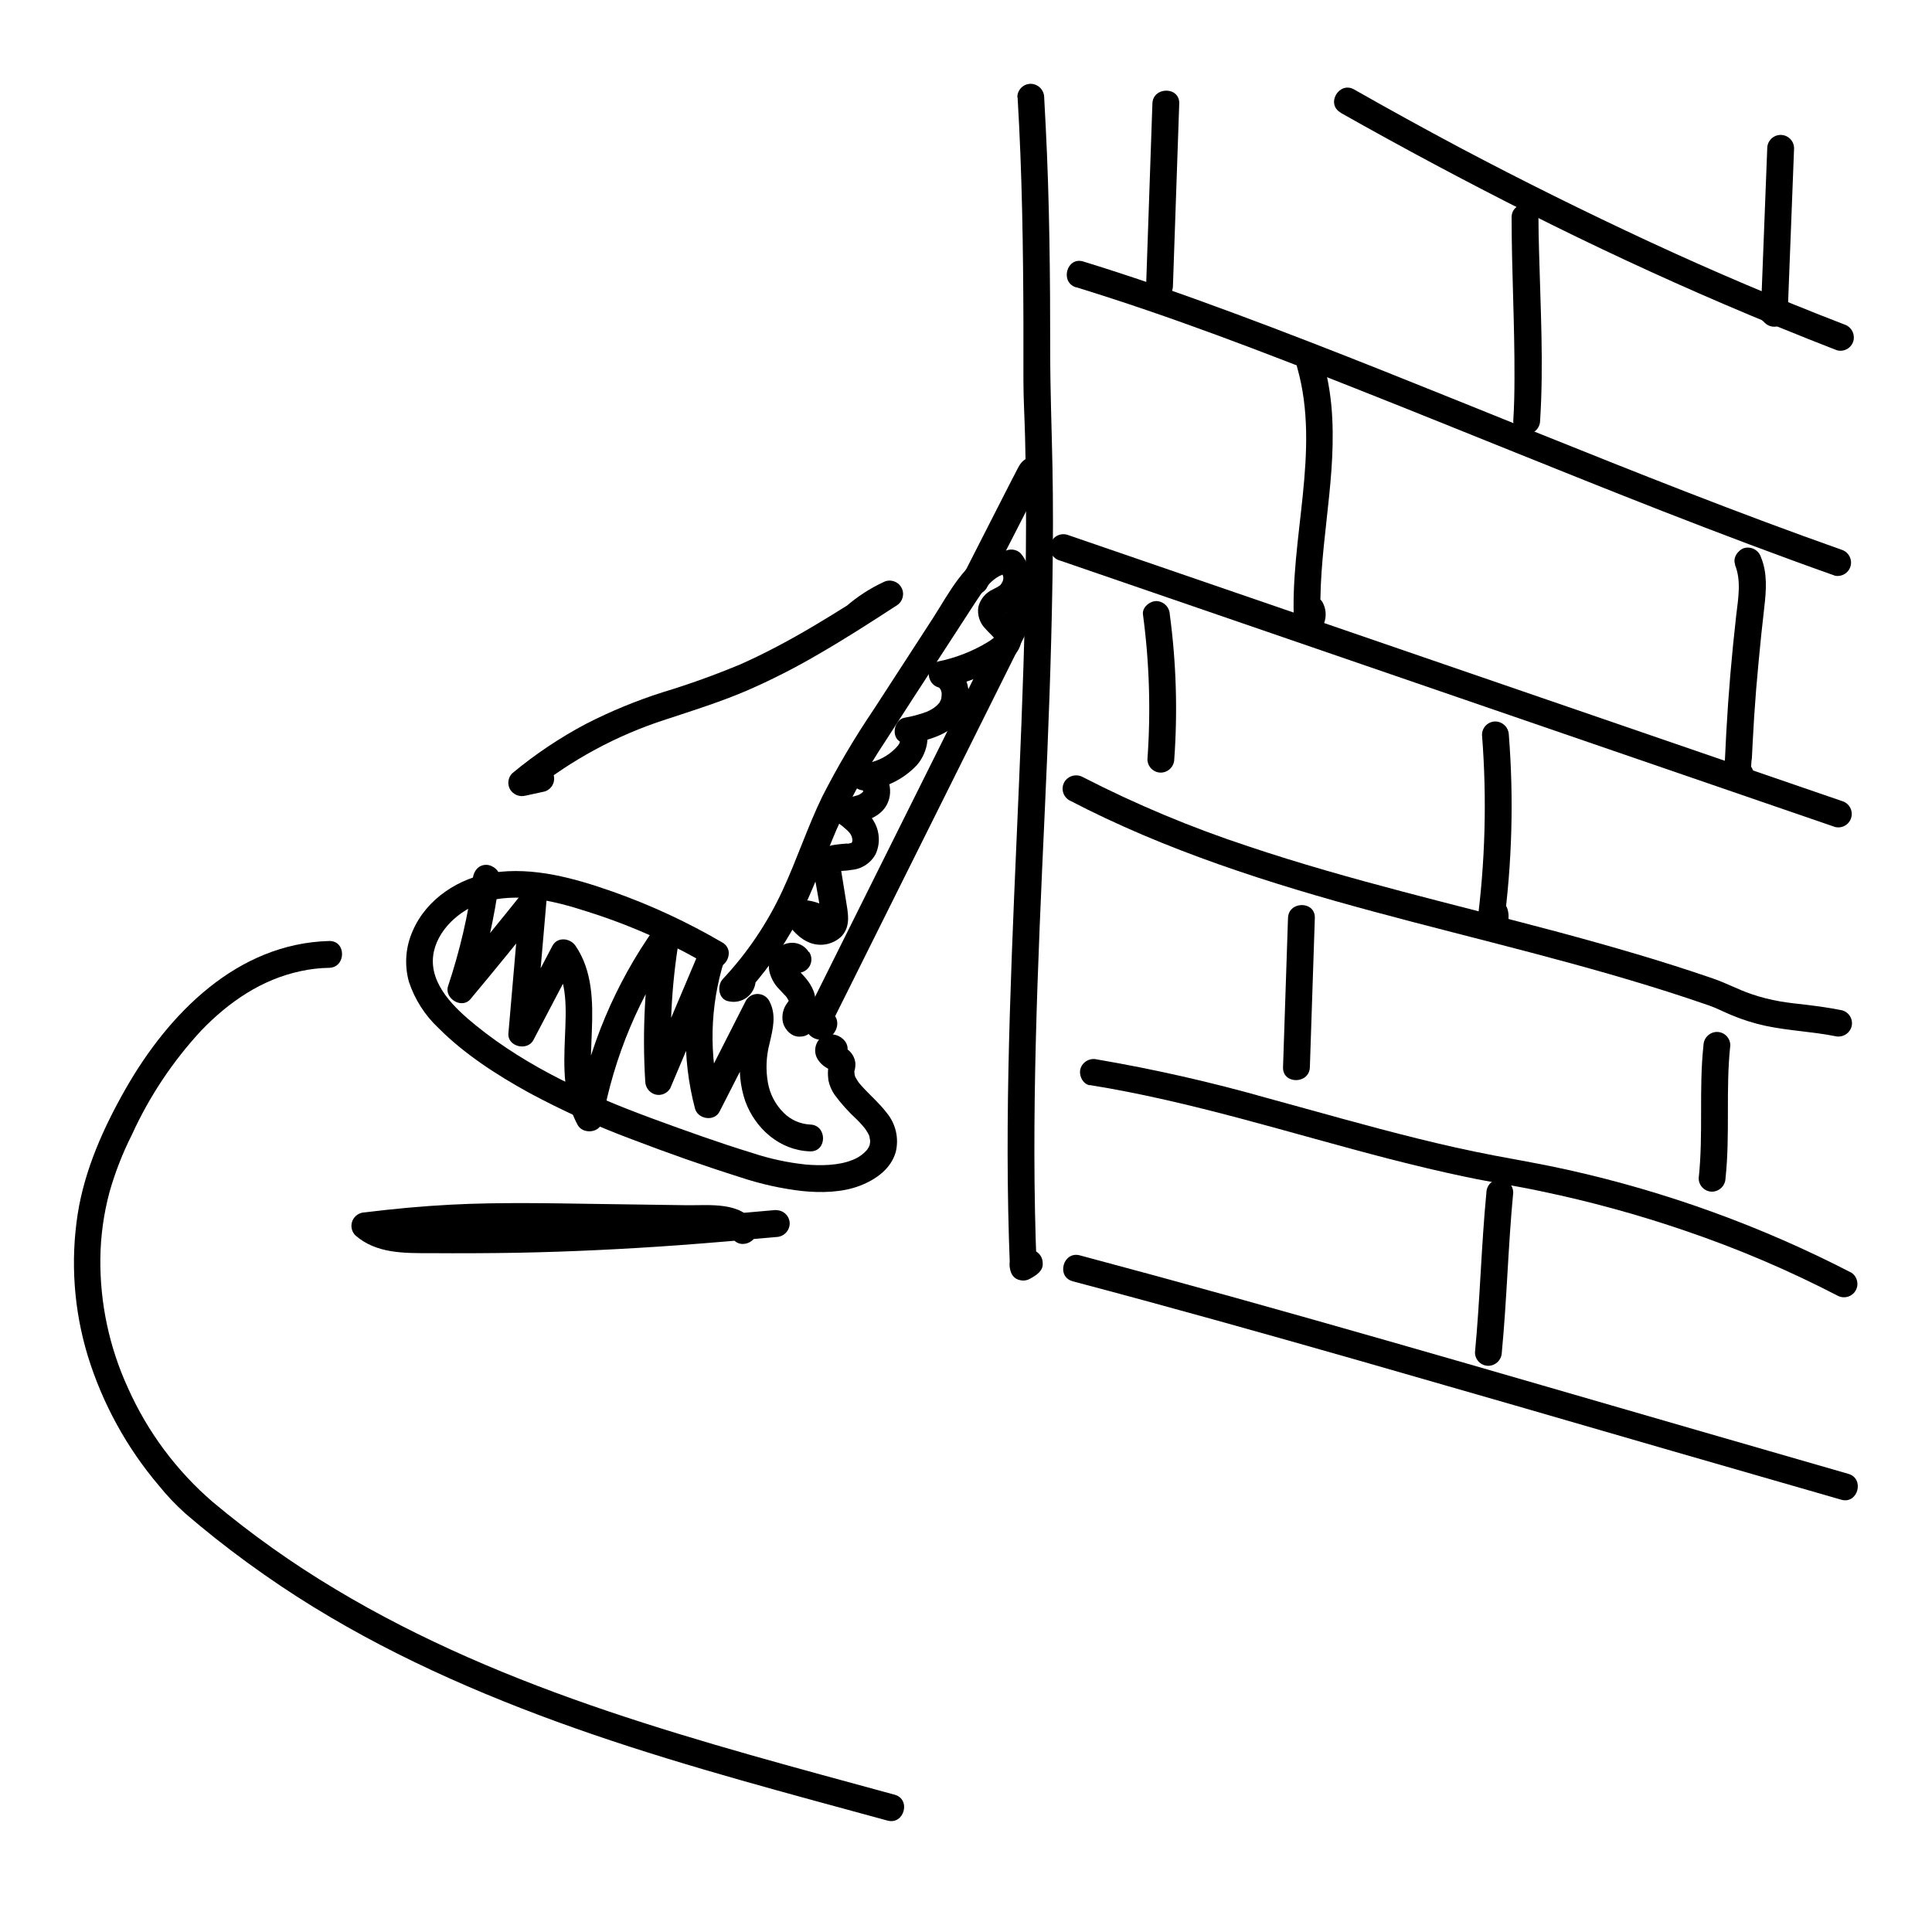
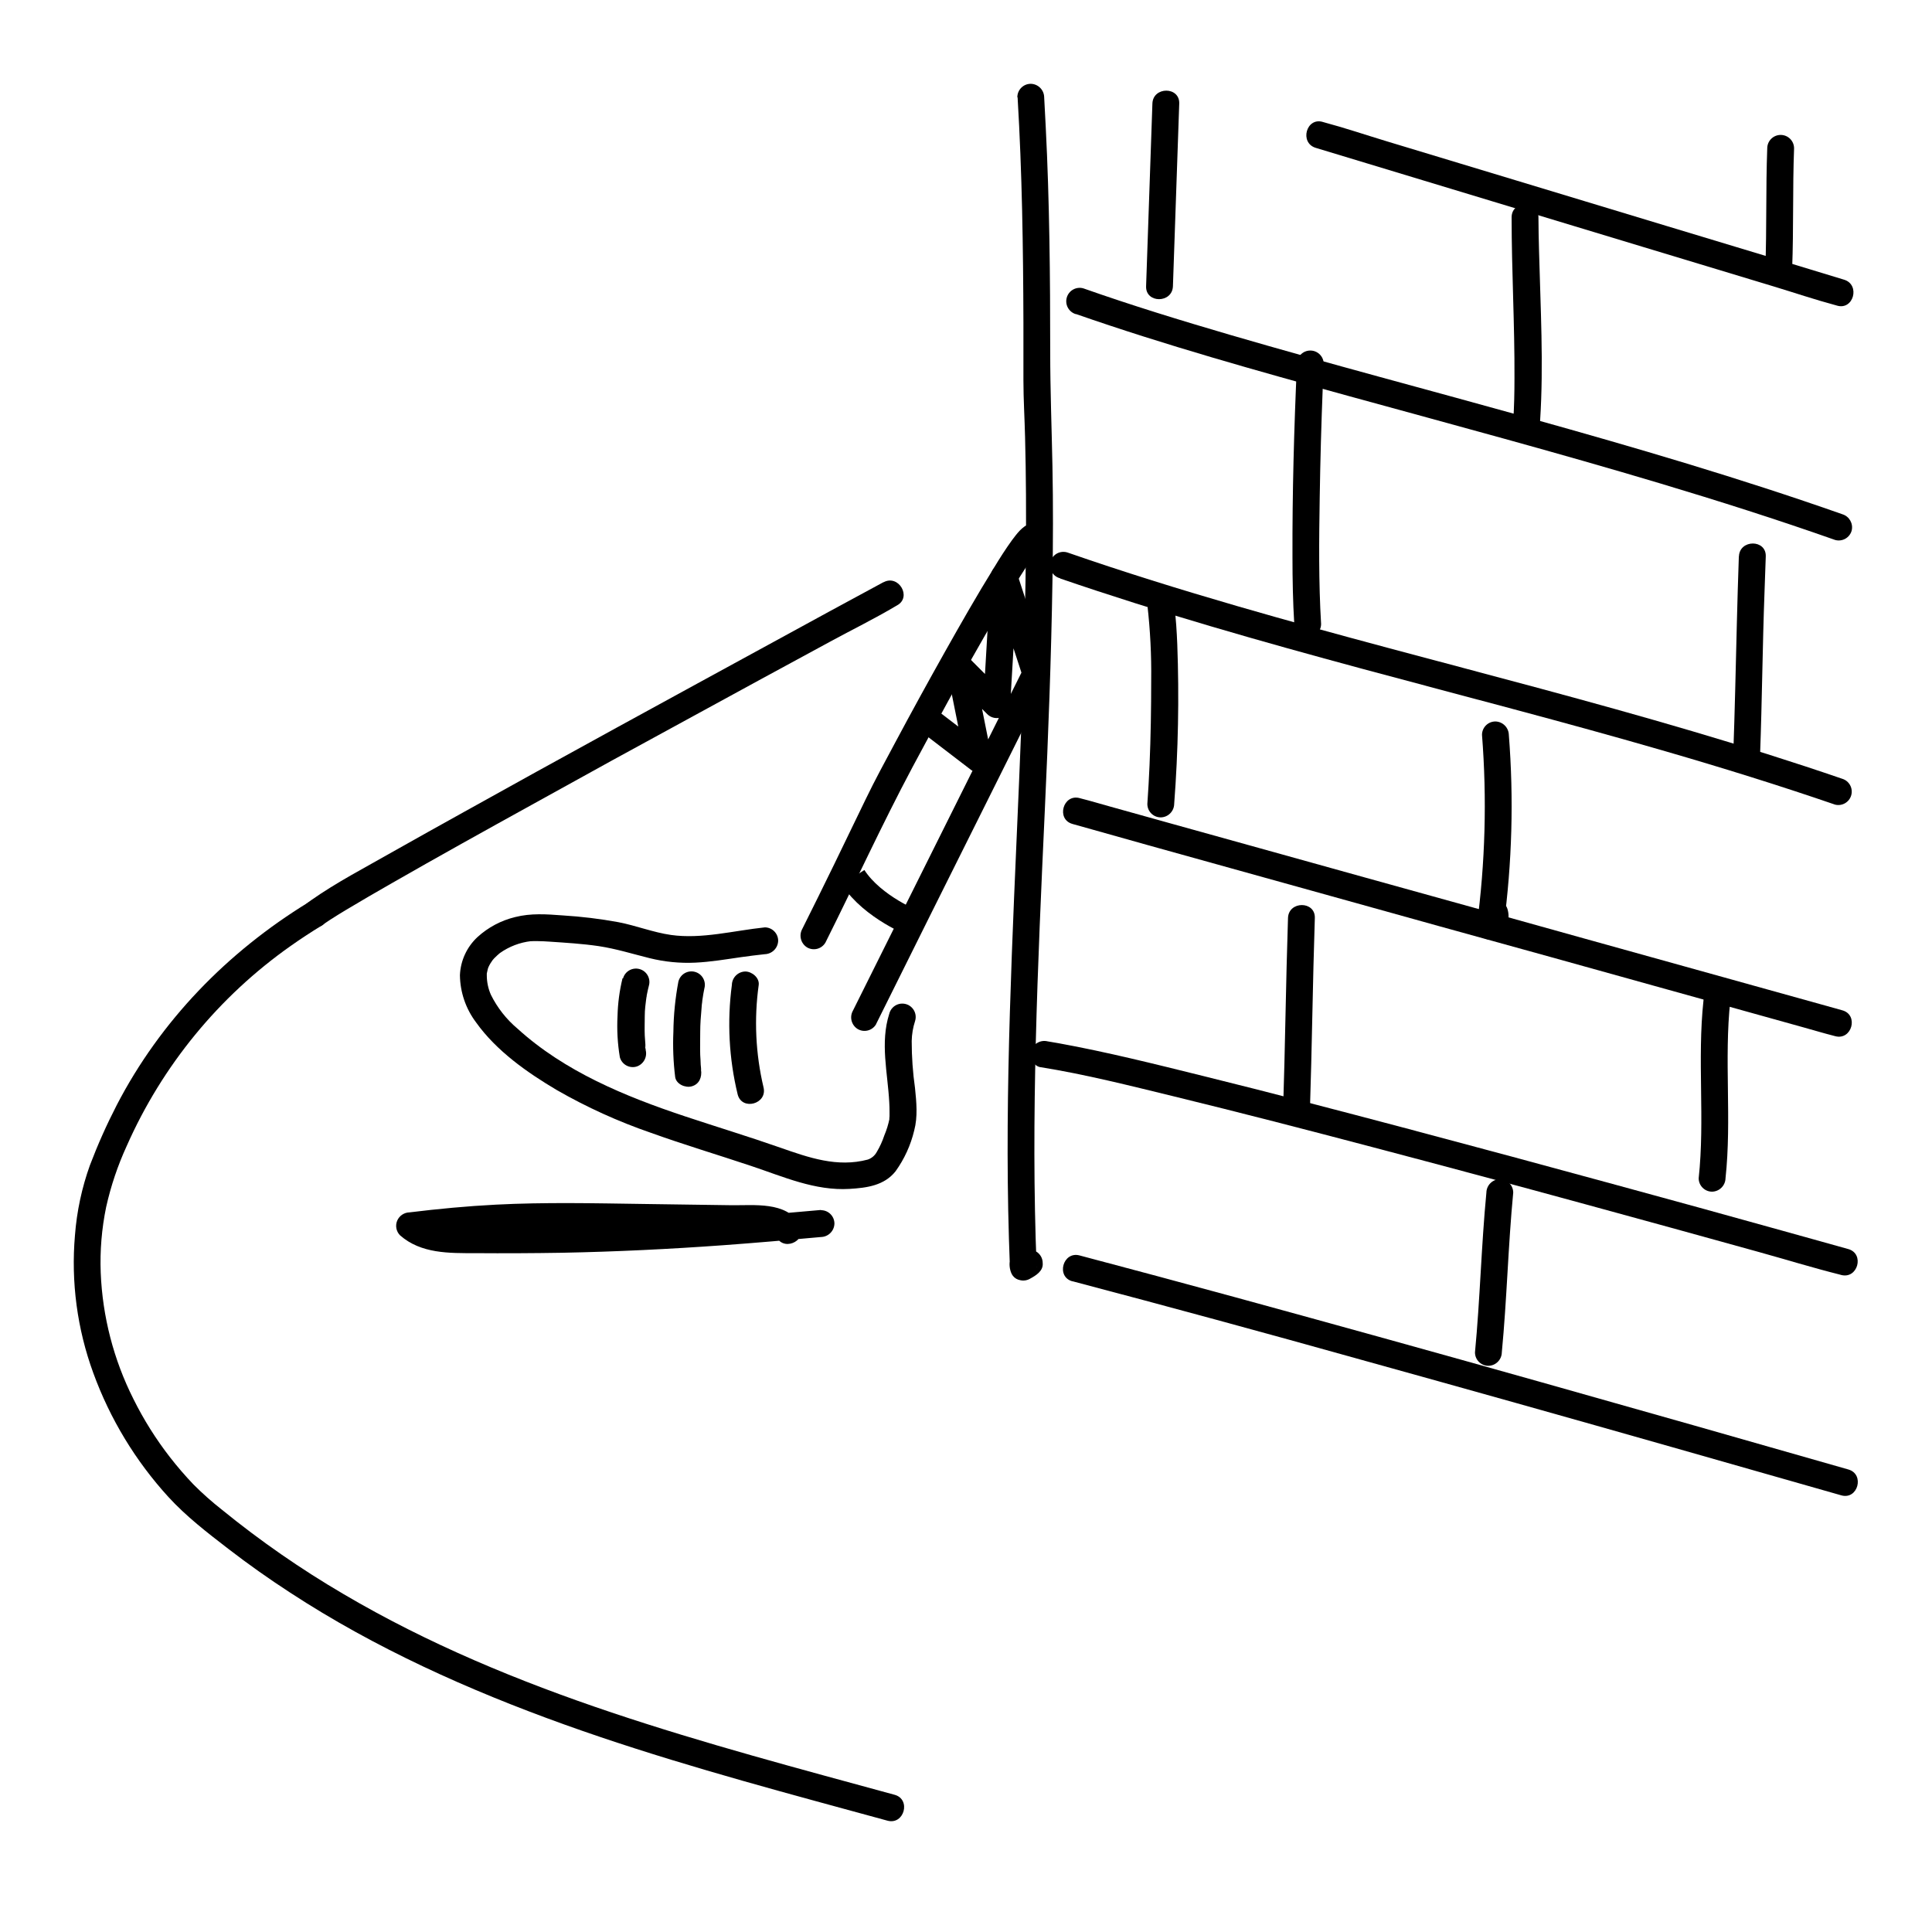
<svg xmlns="http://www.w3.org/2000/svg" id="Layer_1" data-name="Layer 1" viewBox="0 0 432 432">
+   <defs>
+     <style>.cls-1{fill:none;stroke:#000;stroke-miterlimit:10;stroke-width:6px;}</style>
+   </defs>
  <path d="M227.54,21.79c1,16.78,1.25,33.58,1.3,50.39q0,6.42,0,12.85c0,4.25.27,8.51.37,12.77.22,8.53.26,17.06.18,25.59-.16,17.19-.8,34.38-1.53,51.55s-1.54,34.3-2.05,51.45c-.51,16.87-.72,33.75-.21,50.62.06,2.12.14,4.24.22,6.36l5.59-1.51,0-.09.41,1.52c0,.09-2,2.89-.79,1.94-.49.19-.6.24-.32.15s.14-.06-.53.06l-1.52-.41,0,0-1.49-2.59v0l.41-1.52.83-.85a3.28,3.28,0,0,1-.31.2,7.82,7.82,0,0,0-.8.45l4.1,1.08-.17-.37.4,1.51v-.32l-.41,1.51-.22.2-1.33.77.09,0a3,3,0,0,0,2.09-3.69,3.07,3.07,0,0,0-3.69-2.09c-2.58.47-2.86,3.64-1.95,5.52a3,3,0,0,0,4.11,1.08c1.33-.72,3-1.74,2.83-3.5a3,3,0,0,0-1.48-2.59c-3.07-1.44-7.13,1.64-5.46,5,1.33,2.67,5.71,1.39,5.59-1.51-.68-16.81-.61-33.64-.19-50.46.43-17.14,1.21-34.26,2-51.39s1.45-34.38,1.72-51.58c.14-8.55.17-17.09,0-25.64s-.5-17.08-.5-25.63c0-16.74-.15-33.49-1-50.21q-.15-3.34-.35-6.67a3.06,3.06,0,0,0-3-3,3,3,0,0,0-3,3Z" />
-   <path d="M299.76,25.21Q320.63,37,342.06,47.79t43.25,20.15q12.62,5.41,25.43,10.38a3,3,0,0,0,3.69-2.1,3.07,3.07,0,0,0-2.09-3.69q-22-8.49-43.42-18.43T326.4,33Q314.51,26.67,302.78,20c-3.36-1.9-6.39,3.28-3,5.18Z" />
-   <path d="M240.57,64.21c21.19,6.5,41.91,14.49,62.5,22.64,22.91,9.06,45.68,18.45,68.62,27.42,12.82,5,25.69,9.88,38.66,14.47A3,3,0,0,0,412,123c-23.27-8.22-46.2-17.36-69.09-26.57-22.19-8.93-44.34-18-66.77-26.32-11.21-4.16-22.49-8.13-33.92-11.64-3.7-1.13-5.28,4.66-1.6,5.79Z" />
-   <path d="M237.07,125.36l67.52,23.21,67.75,23.29,38,13.06a3,3,0,0,0,1.6-5.78l-67.52-23.21-67.76-23.29-38-13.06a3,3,0,1,0-1.6,5.78Z" />
-   <path d="M239.09,178.94c21.56,11.25,44.81,18.63,68.22,24.94s46.93,11.66,69.89,19.27c1.64.54,3.29,1.1,4.93,1.67s3.24,1.41,4.87,2.09a43.44,43.44,0,0,0,7.78,2.47c5.32,1.12,10.42,1.28,15.57,2.31A3.07,3.07,0,0,0,414,229.6a3,3,0,0,0-2.09-3.69c-2.58-.52-5.18-.89-7.79-1.21-2.29-.27-4.1-.44-6-.77a41.43,41.43,0,0,1-6.68-1.71c-2.86-1-5.51-2.42-8.37-3.41-11.39-3.93-23-7.27-34.6-10.39-23.17-6.2-46.59-11.54-69.35-19.18a256.69,256.69,0,0,1-37-15.48,3.07,3.07,0,0,0-4.11,1.08,3,3,0,0,0,1.08,4.1Z" />
-   <path d="M243.65,242.62c22.81,3.65,44.83,10.8,67.15,16.55,5.63,1.44,11.28,2.8,17,4s11.22,2,16.8,3.2a267.4,267.4,0,0,1,32.3,8.86A246.77,246.77,0,0,1,411,289.77a3,3,0,0,0,3-5.18,262,262,0,0,0-63.38-23c-5.52-1.24-11.08-2.18-16.63-3.24-5.71-1.09-11.38-2.37-17-3.77-11.27-2.78-22.42-6-33.63-9.05a363.24,363.24,0,0,0-38.08-8.64,3.09,3.09,0,0,0-3.69,2.09c-.4,1.43.48,3.43,2.09,3.69Z" />
-   <path d="M239.81,286.49c21.49,5.67,42.89,11.69,64.27,17.79q34.88,10,69.68,20.12,19,5.49,37.95,10.94c3.72,1.07,5.3-4.72,1.59-5.78C390.51,323,367.75,316.4,345,309.81s-45.66-13.19-68.55-19.57q-17.49-4.87-35-9.54c-3.74-1-5.33,4.8-1.59,5.79Z" />
-   <path d="M395.16,33.17l-1.43,36.89,5.13-2.12-1.94-1.84c-2.79-2.67-7,1.57-4.24,4.24l1.93,1.84a3,3,0,0,0,5.12-2.12l1.43-36.89a3,3,0,0,0-6,0Z" />
+   <path d="M294.2,33.06l11.63,3.52L333.64,45l33.63,10.18L396.44,64c4.69,1.42,9.36,3,14.1,4.27a1.17,1.17,0,0,1,.2.06c3.71,1.12,5.29-4.67,1.6-5.79L400.7,59,372.89,50.6,339.26,40.42,310.1,31.6c-4.69-1.42-9.37-3-14.11-4.27l-.2-.06c-3.7-1.12-5.28,4.67-1.59,5.79Z" />
+   <path d="M240.57,70.21c20.06,7,40.58,12.72,61.06,18.36,23.25,6.39,46.55,12.62,69.65,19.54,13.11,3.93,26.16,8.08,39.07,12.63a3,3,0,0,0,3.69-2.1A3.06,3.06,0,0,0,412,115c-23-8.09-46.34-14.93-69.79-21.47-22.4-6.25-44.89-12.15-67.22-18.67-11-3.22-22-6.59-32.77-10.39a3,3,0,0,0-1.6,5.79Z" />
+   <path d="M237.07,129.36c22.23,7.63,44.84,14.06,67.52,20.18s45.27,11.9,67.75,18.43c12.76,3.7,25.45,7.64,38,11.95a3,3,0,0,0,1.6-5.78c-22.23-7.63-44.84-14.06-67.52-20.18s-45.28-11.9-67.76-18.43c-12.75-3.7-25.44-7.64-38-12a3,3,0,1,0-1.6,5.78Z" />
+   <path d="M239.81,184.24l4.57,1.28L256.76,189l18.4,5.12,22.33,6.21,24.58,6.84L346.76,214l23.14,6.44,19.46,5.41,14.07,3.92c2.21.61,4.41,1.28,6.63,1.84l.29.08c3.73,1,5.32-4.75,1.6-5.78l-4.58-1.28L395,221.19l-18.4-5.12-22.33-6.21L329.68,203,305,196.15l-23.14-6.44-19.46-5.41-14.06-3.92c-2.21-.61-4.42-1.28-6.64-1.84l-.29-.08c-3.72-1-5.31,4.75-1.59,5.78Z" />
+   <path d="M232.65,238.62c10,1.6,20,4.14,29.86,6.54,14.84,3.62,29.62,7.45,44.38,11.34q23.83,6.28,47.62,12.78,19.32,5.27,38.62,10.63c6.1,1.69,12.16,3.56,18.3,5.1l.24.07c3.73,1,5.32-4.75,1.6-5.79l-15-4.18Q379.94,270,361.55,265q-23.55-6.44-47.17-12.71c-15.1-4-30.21-7.95-45.37-11.7-10.71-2.65-21.45-5.35-32.3-7.32l-2.46-.42a3.09,3.09,0,0,0-3.69,2.09c-.4,1.43.48,3.43,2.09,3.69Z" />
+   <path d="M239.81,286.49Q272.06,295,304.2,304q34.94,9.69,69.79,19.61,18.87,5.36,37.72,10.75c3.72,1.07,5.3-4.72,1.59-5.78q-34.2-9.8-68.44-19.45t-68.65-19.06q-17.38-4.74-34.81-9.35c-3.74-1-5.33,4.8-1.59,5.79Z" />
+   <path d="M395.16,33.17c-.34,9-.09,17.93-.43,26.89a3,3,0,0,0,6,0c.34-9,.09-17.92.43-26.89a3,3,0,0,0-6,0Z" />
  <path d="M338,48.6c0,12,.7,24,.64,36,0,3.17-.07,6.33-.27,9.49a3,3,0,0,0,3,3,3.06,3.06,0,0,0,3-3c.82-12.65.08-25.43-.24-38.08-.06-2.47-.13-4.94-.13-7.41,0-3.86-6-3.86-6,0Z" />
  <path d="M257.68,23.16,256.27,64c-.14,3.86,5.86,3.86,6,0l1.41-40.84c.13-3.86-5.87-3.85-6,0Z" />
-   <path d="M290.06,82.18c5.33,18.77-1.78,38.29-.7,57.34.11,2.07,2.53,4,4.51,2.59a5.65,5.65,0,0,0,1.95-7.26c-.64-1.49-2.82-1.82-4.1-1.08a3.08,3.08,0,0,0-1.08,4.11c-.09-.2-.08-.92-.15-.57s.2-.27.35-.38l4.52,2.59c-.87-15.39,3.32-30.54,2.54-45.92a58.61,58.61,0,0,0-2.06-13c-1-3.71-6.84-2.13-5.78,1.6Z" />
-   <path d="M387.92,126.22c1.49,3.64.74,7.6.3,11.39q-.74,6.52-1.3,13.07T386,163.79c-.12,2.14-.23,4.29-.32,6.43a10.71,10.71,0,0,0,.08,3.53,3.58,3.58,0,0,0,3.36,2.39,3,3,0,0,0,3-3,3.07,3.07,0,0,0-3-3l-.26,0L391,171l-.2-.17.77,1.32a14.29,14.29,0,0,1,.16-2.67c.05-1.07.1-2.15.16-3.22q.15-3,.34-5.94.4-6.18,1-12.35c.37-4.1.81-8.18,1.28-12.27.43-3.69.71-7.55-.74-11.07a3.1,3.1,0,0,0-3.69-2.1c-1.41.39-2.71,2.18-2.09,3.69Z" />
+   <path d="M290,81.38c-.65,14.39-1.05,28.81-1,43.21,0,5,.1,10,.4,14.93a3.06,3.06,0,0,0,3,3,3,3,0,0,0,3-3c-.56-9.36-.46-18.77-.31-28.14q.19-12.52.69-25c.07-1.65.13-3.3.21-5a3,3,0,0,0-6,0Z" />
+   <path d="M388.81,124.42c-.35,9.9-.56,19.8-.81,29.7-.13,4.86-.26,9.72-.44,14.58-.15,3.86,5.85,3.85,6,0,.45-12.2.54-24.4,1-36.59l.27-7.69c.14-3.86-5.86-3.85-6,0Z" />
  <path d="M331.38,164.32a202.65,202.65,0,0,1-1.17,42.78c-.29,2.19,2.79,3.84,4.51,2.59a5.7,5.7,0,0,0,2.42-6.2c-.91-3.75-6.7-2.16-5.79,1.59-.07-.31.15-.42.35-.57l4.51,2.59a202.65,202.65,0,0,0,1.17-42.78,3.08,3.08,0,0,0-3-3,3,3,0,0,0-3,3Z" />
-   <path d="M255.57,137.4a158.45,158.45,0,0,1,1,32.36,3,3,0,0,0,3,3,3.06,3.06,0,0,0,3-3,158.45,158.45,0,0,0-1-32.36,3.1,3.1,0,0,0-3-3c-1.46,0-3.22,1.38-3,3Z" />
-   <path d="M288,205.27l-1.11,33.36c-.13,3.86,5.87,3.85,6,0L294,205.27c.13-3.86-5.87-3.86-6,0Z" />
-   <path d="M380.9,233.74c-1.06,9.87,0,19.84-1.07,29.72a3,3,0,0,0,3,3,3.07,3.07,0,0,0,3-3c1.06-9.88,0-19.85,1.07-29.72a3,3,0,0,0-3-3,3.06,3.06,0,0,0-3,3Z" />
+   <path d="M256.57,135.4a133.12,133.12,0,0,1,.84,16.71c0,6.33-.1,12.67-.37,19-.13,2.89-.28,5.78-.49,8.66a3,3,0,0,0,3,3,3.06,3.06,0,0,0,3-3,315.69,315.69,0,0,0,.69-35.74c-.12-2.88-.29-5.76-.67-8.62a3.1,3.1,0,0,0-3-3c-1.46,0-3.21,1.38-3,3Z" />
+   <path d="M288,205.27c-.48,14.45-.63,28.91-1.11,43.36-.13,3.86,5.87,3.85,6,0,.48-14.45.63-28.91,1.11-43.36.13-3.86-5.87-3.86-6,0Z" />
+   <path d="M380.9,223.74c-1.42,13.18.35,26.54-1.07,39.72a3,3,0,0,0,3,3,3.07,3.07,0,0,0,3-3c1.42-13.18-.35-26.54,1.07-39.72a3,3,0,0,0-3-3,3.06,3.06,0,0,0-3,3Z" />
  <path d="M332.36,266.67c-1.14,11.89-1.41,23.84-2.55,35.73a3,3,0,0,0,3,3,3.06,3.06,0,0,0,3-3c1.14-11.89,1.41-23.84,2.55-35.73a3,3,0,0,0-3-3,3.06,3.06,0,0,0-3,3Z" />
-   <path d="M222.41,122.75c-6.75,2.67-10.18,9.89-13.92,15.65l-13.16,20.29a182.73,182.73,0,0,0-11.48,19.45c-3.33,6.87-5.69,14.14-8.91,21.05a75.06,75.06,0,0,1-13.3,19.71c-1.4,1.49-1,4.64,1.33,5a4.94,4.94,0,0,0,6-4.57c.18-1.61-1.51-3-3-3a3.07,3.07,0,0,0-3,3c.11-1,.58-1.37,1.59-1.21l1.32,5a79.66,79.66,0,0,0,12.42-17.26c3.49-6.58,5.86-13.64,8.79-20.46A139.25,139.25,0,0,1,198,165.68c4.22-6.59,8.51-13.13,12.76-19.69,2.4-3.69,4.79-7.4,7.2-11.09,1.57-2.41,3.46-5.33,6.1-6.37a3.08,3.08,0,0,0,2.09-3.69,3,3,0,0,0-3.69-2.09Z" />
-   <path d="M228.3,130.47l-42.7,85.69-2.89,5.8-1.55,3.12a8.69,8.69,0,0,0-1.21,3.39,3.68,3.68,0,0,0,4.56,3.92c2.43-.71,3.77-3.95,1.67-5.81a3.08,3.08,0,0,0-4.24,0,3,3,0,0,0,0,4.25l.13.12-.77-1.32,0,.14v-1.59l1.38-1.54h1.59l.36.15,1.08,1.07c.44.76-.11,1.65.36.7l.45-.89,1.22-2.46,2.34-4.68,4.67-9.38,9.34-18.74,18.79-37.71,10.56-21.2a3,3,0,0,0-5.18-3Z" />
-   <path d="M161.52,210.75A142,142,0,0,0,137,199.37c-8.55-3-17.69-5.59-26.83-4.23-7.51,1.12-14.76,5.82-17.85,12.93a16.83,16.83,0,0,0-.88,11.48A24.91,24.91,0,0,0,98,229.83c5.83,5.86,13.09,10.54,20.29,14.51a183.2,183.2,0,0,0,23,10.41c8,3.07,16.13,5.93,24.31,8.51a68.36,68.36,0,0,0,13.7,3.05c4.24.44,9,.36,13-1.19,3.52-1.35,6.94-3.76,8-7.56a10,10,0,0,0-2-8.69c-1.72-2.27-3.89-4.07-5.76-6.19-.2-.23-.39-.45-.58-.69.35.45-.07-.1-.18-.28s-.29-.47-.42-.7-.1-.21-.16-.31c-.15-.29.1.51,0,0,0-.12-.24-.92-.15-.46s0-.33,0-.49c0-.47-.14.46,0-.24a5.27,5.27,0,0,0,.21-1.85,4.38,4.38,0,0,0-1.74-3,8.56,8.56,0,0,0-1.17-.79,3.91,3.91,0,0,0-.6-.32c.55.11-1.38,6.5.47,1.7l-.77,1.32.12-.12-1.32.77c-1.09.18-2-.38-2.58-1.66l.3-2.31-.06.11,1.08-1.08-.14.11a3.08,3.08,0,0,0-1.08,4.1,3,3,0,0,0,4.1,1.08c1.69-1.23,2.37-3.56.71-5.17a4,4,0,0,0-4.65-.66,3.79,3.79,0,0,0-1,5.26,5.6,5.6,0,0,0,1.83,1.73,7.77,7.77,0,0,0,.9.48c.68.3-.14,0-.2-.35v-1.59a11.44,11.44,0,0,0-.23,4.28,9,9,0,0,0,1.36,3.21,38.27,38.27,0,0,0,5,5.56c.41.42.82.84,1.21,1.29.18.2.35.4.52.61s0,0-.07-.09c.13.17.26.34.38.52a10.5,10.5,0,0,1,.8,1.42c-.22-.48,0,0,0,.2s.19.91.14.56,0,.51,0,.68c0-.36-.07.35-.1.48a3.86,3.86,0,0,1-.63,1.15,8.08,8.08,0,0,1-3.28,2.25c-3,1.22-7,1.3-10.4,1a56.4,56.4,0,0,1-11.9-2.57c-7.54-2.31-15-5-22.41-7.72C132,245,118.09,238.75,106.47,229.34c-4.75-3.84-10.41-9.17-9.61-15.65.69-5.54,5.85-10.31,11.21-11.94,7.59-2.31,15.69-.35,23,2A131.52,131.52,0,0,1,153.31,213q2.63,1.4,5.18,2.9c3.34,2,6.36-3.22,3-5.18Z" />
-   <path d="M229.54,102.55c-1.22.57-1.74,1.74-2.32,2.86l-1.55,3-3.44,6.74-6.76,13.26a3.06,3.06,0,0,0,1.07,4.1,3,3,0,0,0,4.11-1.07L227,119.1l3.11-6.09,1.55-3.05.78-1.52.44-.87c.37-.64.28-.59-.28.16a3,3,0,0,0,1.07-4.1,3.07,3.07,0,0,0-4.1-1.08Z" />
-   <path d="M105.81,196.34a132.08,132.08,0,0,1-5.62,24.15c-.92,2.76,3.09,5.22,5,2.92q8.21-9.82,16.17-19.85l-5.12-2.12-2.56,29.61c-.26,3,4.25,4.06,5.59,1.51l9.48-18.07h-5.18c3.45,5.1,3,11.34,2.75,17.51-.28,6.65-.43,13.51,2.84,19.53,1.16,2.15,5,1.86,5.48-.71a100,100,0,0,1,16.93-40.27l-5.49-2.31a145.87,145.87,0,0,0-1.8,33.59,3.11,3.11,0,0,0,2.2,2.89,3,3,0,0,0,3.39-1.38l11.76-27.8-5.48-2.31a62.92,62.92,0,0,0-.75,34.63c.63,2.4,4.3,3,5.48.72L172,226.77h-5.18c.52,1,.15,2.3-.13,3.45a46,46,0,0,0-1.05,5.45,22.93,22.93,0,0,0,1,10.56c2.26,6.16,7.73,11,14.5,11.22,3.86.1,3.86-5.9,0-6a9,9,0,0,1-5.94-2.66,12.48,12.48,0,0,1-3.49-6.68,20.39,20.39,0,0,1,.34-8.69c.76-3.3,1.65-6.52-.08-9.68a3,3,0,0,0-5.18,0l-11.09,21.81,5.49.72a56.82,56.82,0,0,1,.74-31.45,3,3,0,0,0-1.74-3.54c-1.23-.5-3.15-.16-3.74,1.23l-11.76,27.8,5.59,1.52a138.25,138.25,0,0,1,1.59-32,3,3,0,0,0-5.48-2.31,104.14,104.14,0,0,0-17.53,41.7l5.48-.72c-2.88-5.31-2.2-11.87-2-18,.26-6.51.15-13.44-3.64-19-1.19-1.76-4.07-2.11-5.18,0l-9.48,18.07,5.59,1.52,2.56-29.61c.22-2.47-3.52-4.13-5.12-2.12q-8,10-16.18,19.84l5,2.92a138.24,138.24,0,0,0,5.83-25.74c.22-1.61-1.53-3-3-3-1.79,0-2.78,1.39-3,3Z" />
-   <path d="M187.16,204.7a10.9,10.9,0,0,0-9.81-3.28c-1.82.25-2.85,3-1.8,4.41,1.57,2.12,3.22,4.18,5.8,5.07a6.71,6.71,0,0,0,6.8-1.52c2.18-2.32,1.44-5.3,1-8.12l-1.41-8.73-.3,2.31c-.21.34-.13,0,0,0-.5,0,.17.2,0,0,0,0-.47.09,0,0,0,0,.78-.14.45-.1s.29,0,.34,0l.61-.05c.49,0,1-.1,1.46-.17a6.77,6.77,0,0,0,5.48-3.51,7.89,7.89,0,0,0-.18-7c-1.14-2.24-3.22-3.77-5.2-5.21L189,184.42c3.78-.46,8.62-1.47,9.8-5.75,1-3.52-1.31-8.35-5.48-7.95v6A18.14,18.14,0,0,0,205,171.1c2.42-2.68,4-8.48-.36-10.33l-.72,5.49c4.67-1,10-2.56,12-7.37,1.74-4.19.19-9.65-4.46-11v5.79a38.65,38.65,0,0,0,13.08-5.3c2-1.29,3.85-3.1,3.85-5.65a7.06,7.06,0,0,0-2.34-4.84c-.46-.49-.95-1-1.4-1.45-.23-.26-.22-.25,0,0a3.18,3.18,0,0,1-.23-.4,1.05,1.05,0,0,1,.19.67c-.09.42-.09.46,0,.11-.4.6-.43.71-.08.34q-.27.25.18-.06c.29-.16.59-.3.88-.44A8.37,8.37,0,0,0,228,135a8.49,8.49,0,0,0,.25-11.24,3,3,0,0,0-4.24,0,3.08,3.08,0,0,0,0,4.25c-.36-.44.33.83.13.25,0,.11.2.93.13.39a2.11,2.11,0,0,1-.2,1.62c.17-.45-.19.32-.22.37.23-.35-.25.28-.31.33.31-.28-.42.25-.54.31-.34.19-.7.34-1,.52a5.83,5.83,0,0,0-3.24,3.91,5.67,5.67,0,0,0,1.59,4.89c.38.44.8.84,1.2,1.25.2.19.37.4.57.59s.24.26,0,0c.1.13.19.28.28.42.34.5-.13-.42,0,.19a2.74,2.74,0,0,0-.09-.49,14,14,0,0,1-1.62,1.12,34.68,34.68,0,0,1-10.89,4.22c-3,.63-2.7,5,0,5.79.35.11.36.11.06,0,.26.17.3.18.14.05-.3-.37.58.79.13.1,0,.07.41.81.19.25a7.32,7.32,0,0,1,.23.8c.07.35.07.37,0,0a5.42,5.42,0,0,1,0,.57c0,.14-.14.93,0,.36a6.28,6.28,0,0,1-.23.85c.18-.5-.18.34-.25.45s-.1.17,0,0a6.64,6.64,0,0,1-.51.55c-.15.14-.46.42-.55.48a9.33,9.33,0,0,1-1.78,1,27.24,27.24,0,0,1-5,1.34c-2.38.48-3.09,4.47-.72,5.48.53.23.06,0,0-.19-.23-.45-.28-.18-.13-.14,0-.32-.06-.37-.06-.14s0,.19,0-.09a5.27,5.27,0,0,1-.14.57c-.24.76.21-.29-.18.4a5.29,5.29,0,0,1-.32.5c.33-.45-.43.43-.43.43-.24.23-.48.46-.73.68a11.8,11.8,0,0,1-6.32,2.75,3.09,3.09,0,0,0-3,3,3,3,0,0,0,3,3c.45,0,.1.05,0-.08s-.31-.24,0,0c-.07-.05-.58-.53-.32-.26s-.16-.37,0,0c0,0,.16.6.1.26s0,.22,0,.29c0,.46.12-.41,0,0-.05.2.33-.15-.06.17.34-.28-.56.44-.36.3a3,3,0,0,1-.87.43,14.15,14.15,0,0,1-2.75.58,3,3,0,0,0-1.51,5.59,18,18,0,0,1,1.86,1.51,5.84,5.84,0,0,1,.8.85c0-.06.52,1,.34.59,0,.09.2.92.16.5,0,0,0,.93,0,.52-.08.46-.08.44-.45.59.52-.2-.38.05-.4.05-.36.06-.39.07-.1,0l-.46,0c-.82.07-1.64.14-2.45.26a6.13,6.13,0,0,0-4.16,2.31c-1.46,2-.34,5,0,7.22.34,2.09.81,4.2,1,6.31,0-.08.05.82,0,.82-.24-.05.27-.5.27-.5,0,.18-.23.12-.37.13.54-.06-.38,0-.42,0,.42,0-.11-.09-.17-.12a3,3,0,0,1-.76-.54,12.15,12.15,0,0,1-1.52-1.77l-1.79,4.41a4.84,4.84,0,0,1,4,1.73,3,3,0,0,0,4.24-4.24Z" />
-   <path d="M180.84,212.88a4.34,4.34,0,0,0-3.9-2.07,5.27,5.27,0,0,0-3.67,1.8,5.33,5.33,0,0,0-1.23,4.64,8.36,8.36,0,0,0,2.13,3.87c.37.42.76.82,1.15,1.23a4.14,4.14,0,0,1,.62.7l.15.26c.07.1.12.2.18.3.15.31.14.28,0-.09a3.45,3.45,0,0,1,.12.43q-.06-.66,0-.15c0,.34,0,.29,0-.14-.11.32-.08.29.07-.1,0,.13-.32.53-.39.65a5.39,5.39,0,0,0-1,4.45c.46,1.71,2.1,3.35,4,3.12a3.07,3.07,0,0,0,3-3c-.07-1.46-1.33-3.2-3-3-.34,0-.21.08.4.17a1.44,1.44,0,0,1,.93.43l.29.35c.17.47.22.55.13.25l.07.46q-.14.74-.06.39c.08-.25-.3.5,0,0a9.31,9.31,0,0,0,1.33-2.63c.65-2.52-.59-4.87-2.2-6.72-.55-.62-1.13-1.22-1.69-1.82-.25-.27.29.45,0,0-.12-.18-.23-.36-.34-.55-.3-.52.15.55,0-.07s0,.45,0,.06,0,0-.05.23c.12-.57-.29.66,0,.14s-.46.52-.08.12-.46.31-.17.12-.07.08-.23.07l.21-.07c.24-.06.09,0-.45,0,.54,0-.77-.17-.26,0a2,2,0,0,1-1.16-.86,3,3,0,1,0,5.18-3Z" />
-   <path d="M193.28,139.94a30.66,30.66,0,0,1,7.29-4.58l-3-5.18c-10.33,6.66-20.71,13.35-32,18.36a182.14,182.14,0,0,1-17.45,6.27,113,113,0,0,0-17,7,96.14,96.14,0,0,0-16.58,11.1,3,3,0,0,0-.47,3.63,3.1,3.1,0,0,0,3.39,1.38l4.25-.92a3,3,0,0,0,2.09-3.69,3.06,3.06,0,0,0-3.69-2.1l-4.25.93,2.92,5a93.35,93.35,0,0,1,30.08-16.26c6.09-2,12.19-3.92,18.1-6.44a150.19,150.19,0,0,0,16-8.13c6-3.46,11.83-7.21,17.65-11a3,3,0,0,0-3-5.18,36.06,36.06,0,0,0-8.5,5.52,3,3,0,0,0,4.24,4.24Z" />
-   <path d="M73.59,210.41c-20.55.55-35.87,16.2-45.47,33-4.95,8.68-9.18,18.09-10.74,28a71.49,71.49,0,0,0,2.27,31.84,82.26,82.26,0,0,0,15.88,28.94,53.84,53.84,0,0,0,5.88,6.2q3.27,2.82,6.65,5.5,7.14,5.66,14.7,10.73C81.91,367.47,103,377.13,124.58,385s43.74,13.89,65.87,19.91l8,2.18c3.73,1,5.32-4.77,1.59-5.79-21.52-5.88-43.12-11.58-64.26-18.73S94.1,366.81,75,355.34a212.42,212.42,0,0,1-27.38-19.45,72.66,72.66,0,0,1-19-25.52,67.67,67.67,0,0,1-6.18-29,59.93,59.93,0,0,1,2.05-14.83,72.08,72.08,0,0,1,5-12.81A87.88,87.88,0,0,1,45,230.43C51.19,224,58.51,219,67.22,217.15a31.71,31.71,0,0,1,6.37-.74c3.85-.1,3.87-6.1,0-6Z" />
-   <path d="M173.58,270.55c-24.12,2.22-48.24,3.68-72.47,3.64-3.47,0-7,.06-10.43-.13-2.44-.13-5.15-.51-7-2.14L81.56,277A275.88,275.88,0,0,1,113.29,275c11.5-.08,23,.22,34.5.38l10.46.15a20.26,20.26,0,0,1,3.57.22l.64.17c.57.15,0-.07.48.17-.08,0,.78.48.48.28.09.06.09.09.24.35,2,3.31,7.17.29,5.18-3-3.07-5.12-10.24-4.16-15.32-4.23l-19.67-.28c-11-.16-22-.41-32.93.15-6.47.33-12.92.94-19.36,1.73a3.06,3.06,0,0,0-2.74,1.84,3,3,0,0,0,.62,3.28c4.68,4.14,11,4,16.87,4q9.69.07,19.36-.09c12-.23,24.09-.82,36.11-1.69,7.27-.53,14.54-1.16,21.8-1.83a3.08,3.08,0,0,0,3-3,3,3,0,0,0-3-3Z" />
+   <path d="M230.26,117.08c-1.8.73-2.84,2.21-4,3.74-1.44,2-2.75,4.05-4,6.13-3.83,6.18-7.43,12.51-11,18.85q-5.62,10-11.05,20.16c-2.26,4.23-4.57,8.45-6.65,12.77-4.67,9.7-9.36,19.39-14.18,29a3.09,3.09,0,0,0,1.08,4.11,3,3,0,0,0,4.11-1.08c6.53-13.05,12.6-26.33,19.46-39.21,7-13.07,14.05-26.1,21.69-38.77,1.57-2.61,3.17-5.22,4.9-7.73.3-.45.61-.88.92-1.31l.22-.29c.2-.29.36-.14-.2.25a2.2,2.2,0,0,0,.37-.47c.21-.24.43-.47.65-.71,0,0,.26-.18.27-.24-.06.38-.77.54-.46.36s.53-.22-.54.22a3.1,3.1,0,0,0,2.09-3.7c-.39-1.42-2.18-2.7-3.69-2.09Z" />
+   <path d="M195.89,229q12-24.16,24.07-48.32l12.69-25.46c.83-1.67,2.3-3.63,1.77-5.56-.16-.58-.38-1.15-.56-1.72l-2.18-6.68-4.27-13.06a3,3,0,0,0-5.89.79l-1.47,25-.21,3.57,5.12-2.12-8.15-8.18c-2.23-2.23-5.59.09-5,2.92l4.07,20.28,4.41-3.39-10-7.66c-1.29-1-3.36-.2-4.11,1.08a3.08,3.08,0,0,0,1.08,4.1l10,7.66a3,3,0,0,0,3.33-.23,3.09,3.09,0,0,0,1.07-3.16l-4.06-20.28-5,2.92,8.15,8.18a3,3,0,0,0,5.13-2.12l1.47-25,.21-3.57-5.89.8,6.17,18.91.89,2.74.3-2.31-29,58.17L190.71,226a3.06,3.06,0,0,0,1.08,4.1,3,3,0,0,0,4.1-1.07Z" />
+   <path d="M171.05,207.36c-7,.73-14.13,2.67-21,1.7-4-.57-7.82-2.1-11.79-2.86a103.71,103.71,0,0,0-12.42-1.51c-3.62-.27-7.11-.53-10.66.37a19.17,19.17,0,0,0-8.4,4.46,12.31,12.31,0,0,0-3.94,8.53,17.9,17.9,0,0,0,3.61,10.56c4.54,6.37,11.41,11.2,18.07,15.14a122,122,0,0,0,21,9.54c7.42,2.67,15,4.93,22.44,7.42,7.14,2.38,14.27,5.6,22,5.13,3.85-.23,7.75-.74,10.29-3.94a26,26,0,0,0,4.17-9.12c.82-3.07.5-6.36.18-9.48a74.11,74.11,0,0,1-.74-10.52,15.32,15.32,0,0,1,.76-4.49,3,3,0,1,0-5.78-1.6c-2.07,6.47-.34,13.23,0,19.8q.06,1,.06,2c0,.37,0,.73,0,1.1,0,.16-.11,1,0,.52a20,20,0,0,1-1.17,3.79,18.6,18.6,0,0,1-1.71,3.73,3.58,3.58,0,0,1-2,1.66c-6.81,1.8-13.14-.43-19.57-2.68-7.05-2.47-14.21-4.64-21.3-7-13.38-4.46-26.88-10-37.44-19.61a23.53,23.53,0,0,1-5.94-7.56,10.74,10.74,0,0,1-.92-4.36c0-.15,0-.3,0-.46v.06c.05-.29.11-.57.19-.86,0-.14.35-1,.15-.5a8.35,8.35,0,0,1,.46-.89q.22-.36.48-.72c.2-.27,0,0,0,0,.12-.15.25-.29.38-.44.35-.37,1.06-1,1.25-1.15a15,15,0,0,1,7-2.68c-.42.05.33,0,.45,0,.36,0,.73,0,1.09,0,.85,0,1.69.06,2.54.11,3.68.25,7.38.47,11,1,3.91.59,7.6,1.75,11.43,2.7a35.37,35.37,0,0,0,10.2,1c3.41-.16,6.79-.73,10.17-1.22,1.78-.25,3.57-.48,5.36-.67a3.09,3.09,0,0,0,3-3,3,3,0,0,0-3-3Z" />
+   <path d="M197.54,130.18l-12.21,6.61q-14.67,8-29.32,16-18.09,9.87-36.12,19.81c-10.8,6-21.6,11.95-32.32,18-6,3.43-12.31,6.69-18,10.69-.44.32-.88.65-1.3,1a3,3,0,0,0,0,4.25,3.08,3.08,0,0,0,4.24,0c.48-.4-.75.53-.25.18.16-.1.31-.21.46-.32.38-.26.76-.52,1.15-.77,1.12-.72,2.26-1.42,3.4-2.11,3.44-2.07,6.91-4.07,10.4-6.07C98,191.53,108.41,185.75,118.82,180q18-10,36.11-19.83,15.31-8.37,30.66-16.68c4.91-2.67,10-5.16,14.77-8l.21-.12c3.4-1.83.37-7-3-5.18Z" />
+   <path d="M68.9,201.81c-18.05,11.07-33,26.41-42.79,45.28a130.14,130.14,0,0,0-6,13.45,59.79,59.79,0,0,0-3.35,15.69A71.6,71.6,0,0,0,20.86,307a83.57,83.57,0,0,0,16.78,27.71c4,4.37,8.72,8,13.39,11.6q6.72,5.18,13.84,9.8c19,12.42,39.9,21.8,61.26,29.47,21.09,7.57,42.72,13.47,64.32,19.35l8,2.18c3.73,1,5.32-4.77,1.59-5.79-21.19-5.79-42.45-11.41-63.28-18.4s-41.05-15.35-59.93-26.47a214.62,214.62,0,0,1-27.19-18.86,69.68,69.68,0,0,1-6.37-5.65A79.73,79.73,0,0,1,38,325.83a77,77,0,0,1-8.16-13,69,69,0,0,1-7.32-28.26,61,61,0,0,1,1.22-14.69,68.5,68.5,0,0,1,4.59-13.63A108.29,108.29,0,0,1,65,211.51c2.24-1.58,4.54-3.08,6.88-4.52,3.29-2,.28-7.2-3-5.18Z" />
+   <path d="M183.58,270.55c-24.12,2.22-48.24,3.68-72.47,3.64-3.47,0-7,.06-10.43-.13-2.44-.13-5.15-.51-7-2.14L91.56,277A275.88,275.88,0,0,1,123.29,275c11.5-.08,23,.22,34.5.38l10.46.15a20.26,20.26,0,0,1,3.57.22l.64.17c.57.15,0-.07.48.17-.08,0,.78.48.48.28.09.06.09.09.24.35,2,3.31,7.17.29,5.18-3-3.07-5.12-10.24-4.16-15.32-4.23l-19.67-.28c-11-.16-22-.41-32.93.15-6.47.33-12.92.94-19.36,1.73a3.06,3.06,0,0,0-2.74,1.84,3,3,0,0,0,.62,3.28c4.68,4.14,11,4,16.87,4q9.69.07,19.36-.09c12-.23,24.09-.82,36.11-1.69,7.27-.53,14.54-1.16,21.8-1.83a3.08,3.08,0,0,0,3-3,3,3,0,0,0-3-3Z" />
+   <path class="cls-1" d="M190.76,196.17c4.42,6.81,13.9,10.44,13.9,10.44" />
+   <path d="M163.65,220.23a66.53,66.53,0,0,0,1.29,24.47c.94,3.74,6.73,2.16,5.78-1.59a62.24,62.24,0,0,1-1.07-22.88c.2-1.61-1.53-3-3-3a3.07,3.07,0,0,0-3,3Z" />
+   <path d="M151.7,219.43a64.78,64.78,0,0,0-1.13,11.29,60.84,60.84,0,0,0,.4,10.1c.23,1.61,2.28,2.48,3.69,2.09,1.73-.47,2.32-2.07,2.1-3.69,0,.21.08.73,0,.22,0-.15,0-.3,0-.45,0-.3-.06-.6-.08-.9,0-.73-.08-1.46-.11-2.2-.05-1.72,0-3.44,0-5.17s.14-3.54.3-5.31c0-.46.09-.92.14-1.37,0-.23.05-.45.08-.67s0-.26,0,0c.12-.79.24-1.58.41-2.36a3,3,0,0,0-5.79-1.6Z" />
+   <path d="M139.2,218.74a39.48,39.48,0,0,0-1.12,8.45,42.39,42.39,0,0,0,.52,9.21,3,3,0,0,0,3.69,2.1,3.08,3.08,0,0,0,2.09-3.69c0-.14,0-.28-.07-.42s-.09-.72,0-.24,0-.07,0-.15,0-.3,0-.46c-.06-.66-.11-1.33-.14-2-.06-1.45,0-2.9,0-4.35s.18-2.7.34-4c.05-.44-.09.56,0,.14,0-.15,0-.29.07-.43,0-.3.1-.61.15-.91.11-.54.23-1.08.37-1.61a3,3,0,0,0-5.79-1.6Z" />
</svg>
